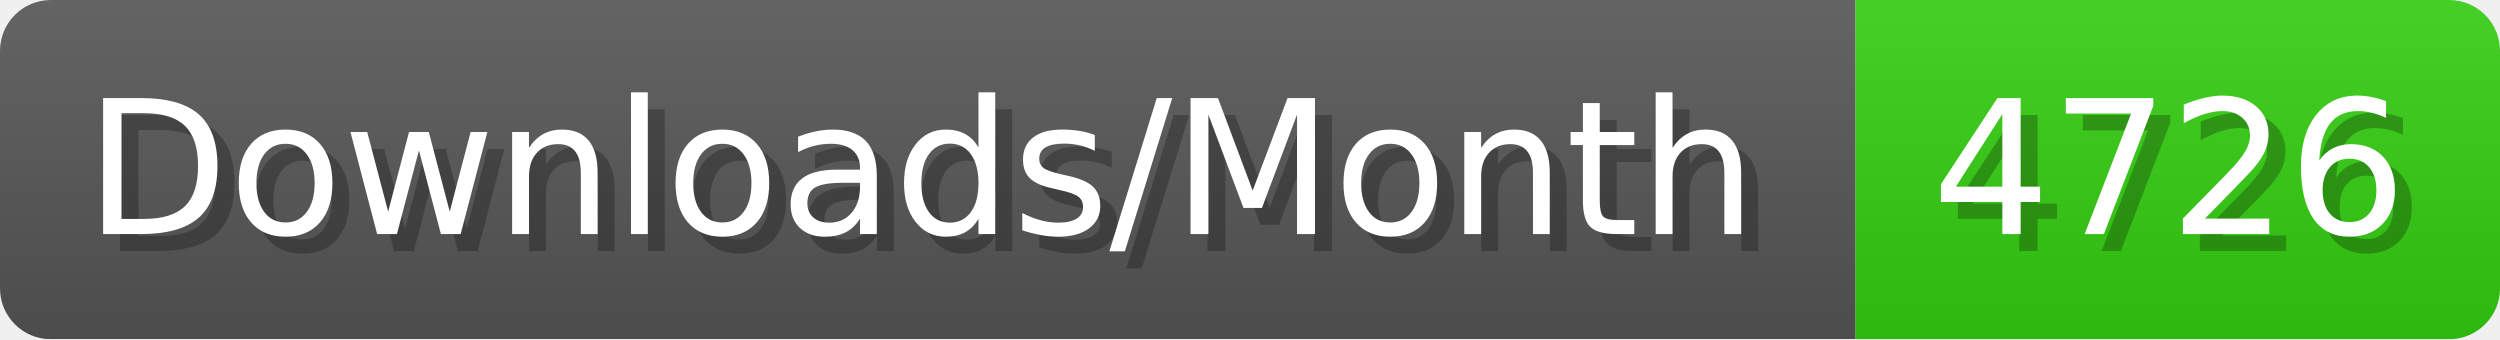
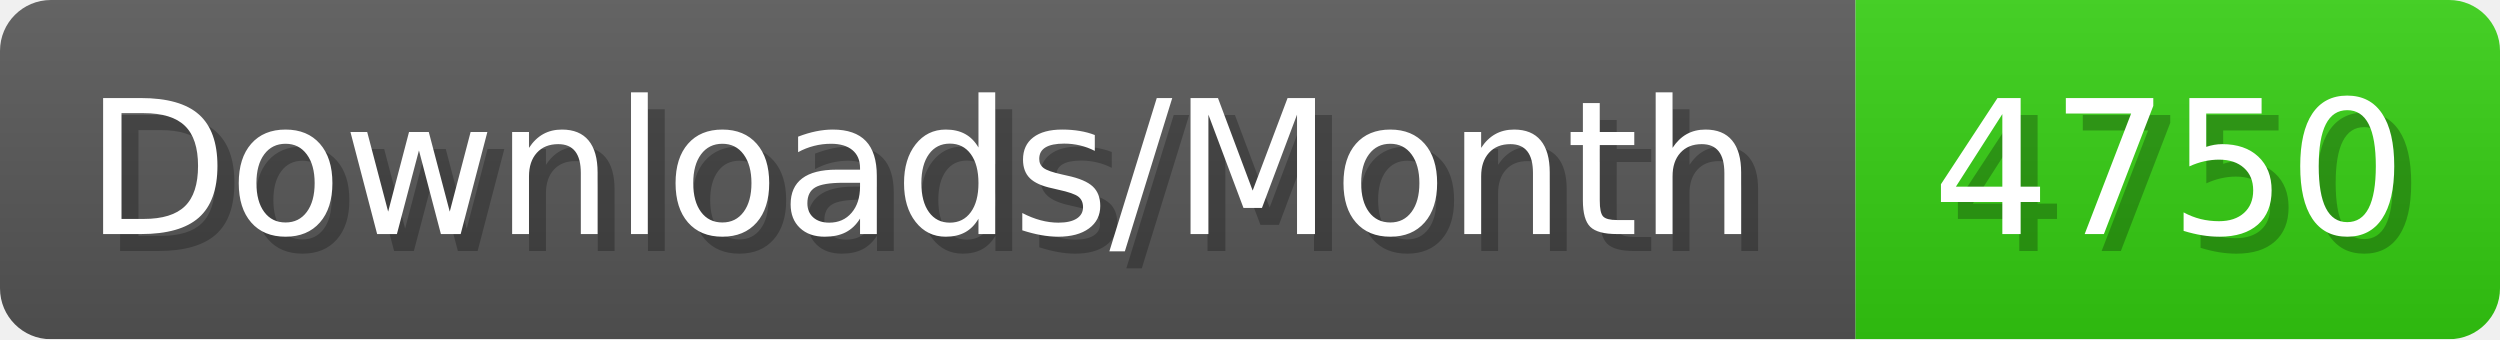
- <svg xmlns="http://www.w3.org/2000/svg" width="147.4" height="20" viewBox="0 0 1474 200" role="img" aria-label="Downloads/Month: 4726">
+ <svg xmlns="http://www.w3.org/2000/svg" width="147.4" height="20" viewBox="0 0 1474 200" role="img" aria-label="Downloads/Month: 4750">
  <linearGradient id="YlXUI" x2="0" y2="100%">
    <stop offset="0" stop-opacity=".1" stop-color="#EEE" />
    <stop offset="1" stop-opacity=".1" />
  </linearGradient>
  <mask id="JHhop">
    <rect width="1474" height="200" rx="30" fill="#FFF" />
  </mask>
  <g mask="url(#JHhop)">
    <rect width="1094" height="200" fill="#555" />
    <rect width="380" height="200" fill="#3C1" x="1094" />
    <rect width="1474" height="200" fill="url(#YlXUI)" />
  </g>
  <g aria-hidden="true" fill="#fff" text-anchor="start" font-family="Verdana,DejaVu Sans,sans-serif" font-size="110">
    <text x="60" y="148" textLength="994" fill="#000" opacity="0.25">Downloads/Month</text>
    <text x="50" y="138" textLength="994">Downloads/Month</text>
-     <text x="1149" y="148" textLength="280" fill="#000" opacity="0.25">4726</text>
-     <text x="1139" y="138" textLength="280">4726</text>
+     <text x="1149" y="148" textLength="280" fill="#000" opacity="0.25">4750</text>
+     <text x="1139" y="138" textLength="280">4750</text>
  </g>
</svg>
